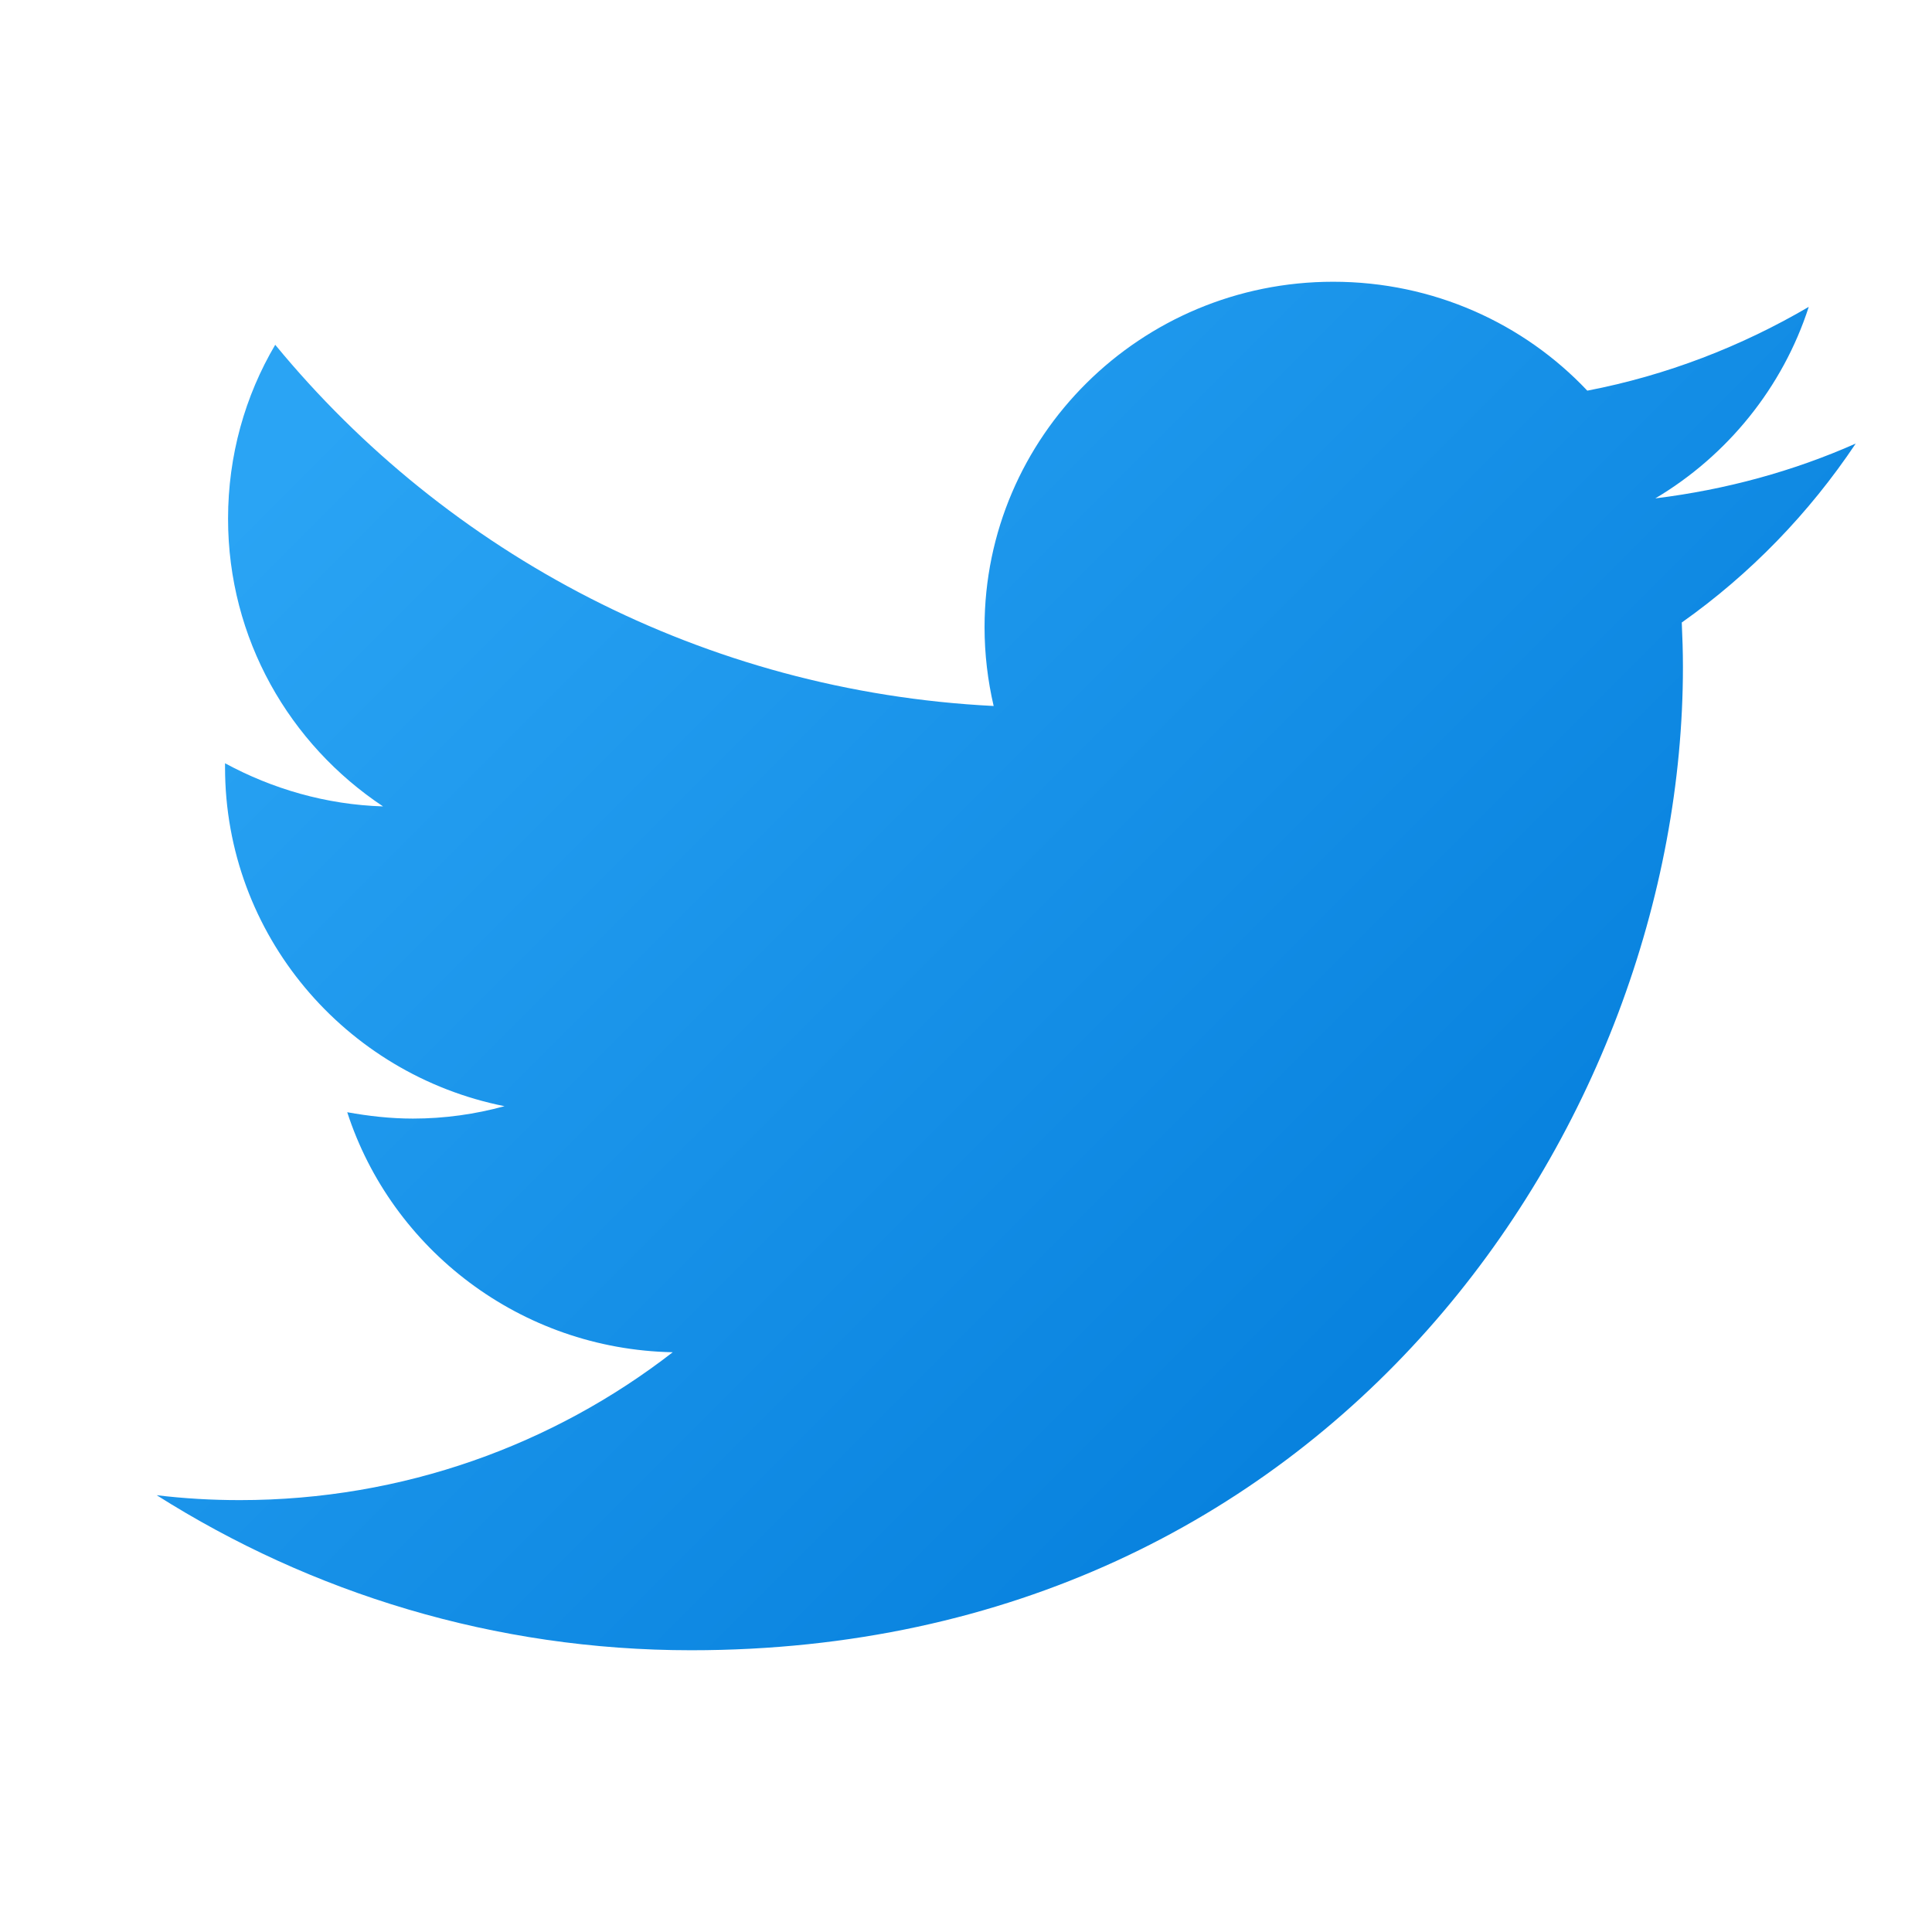
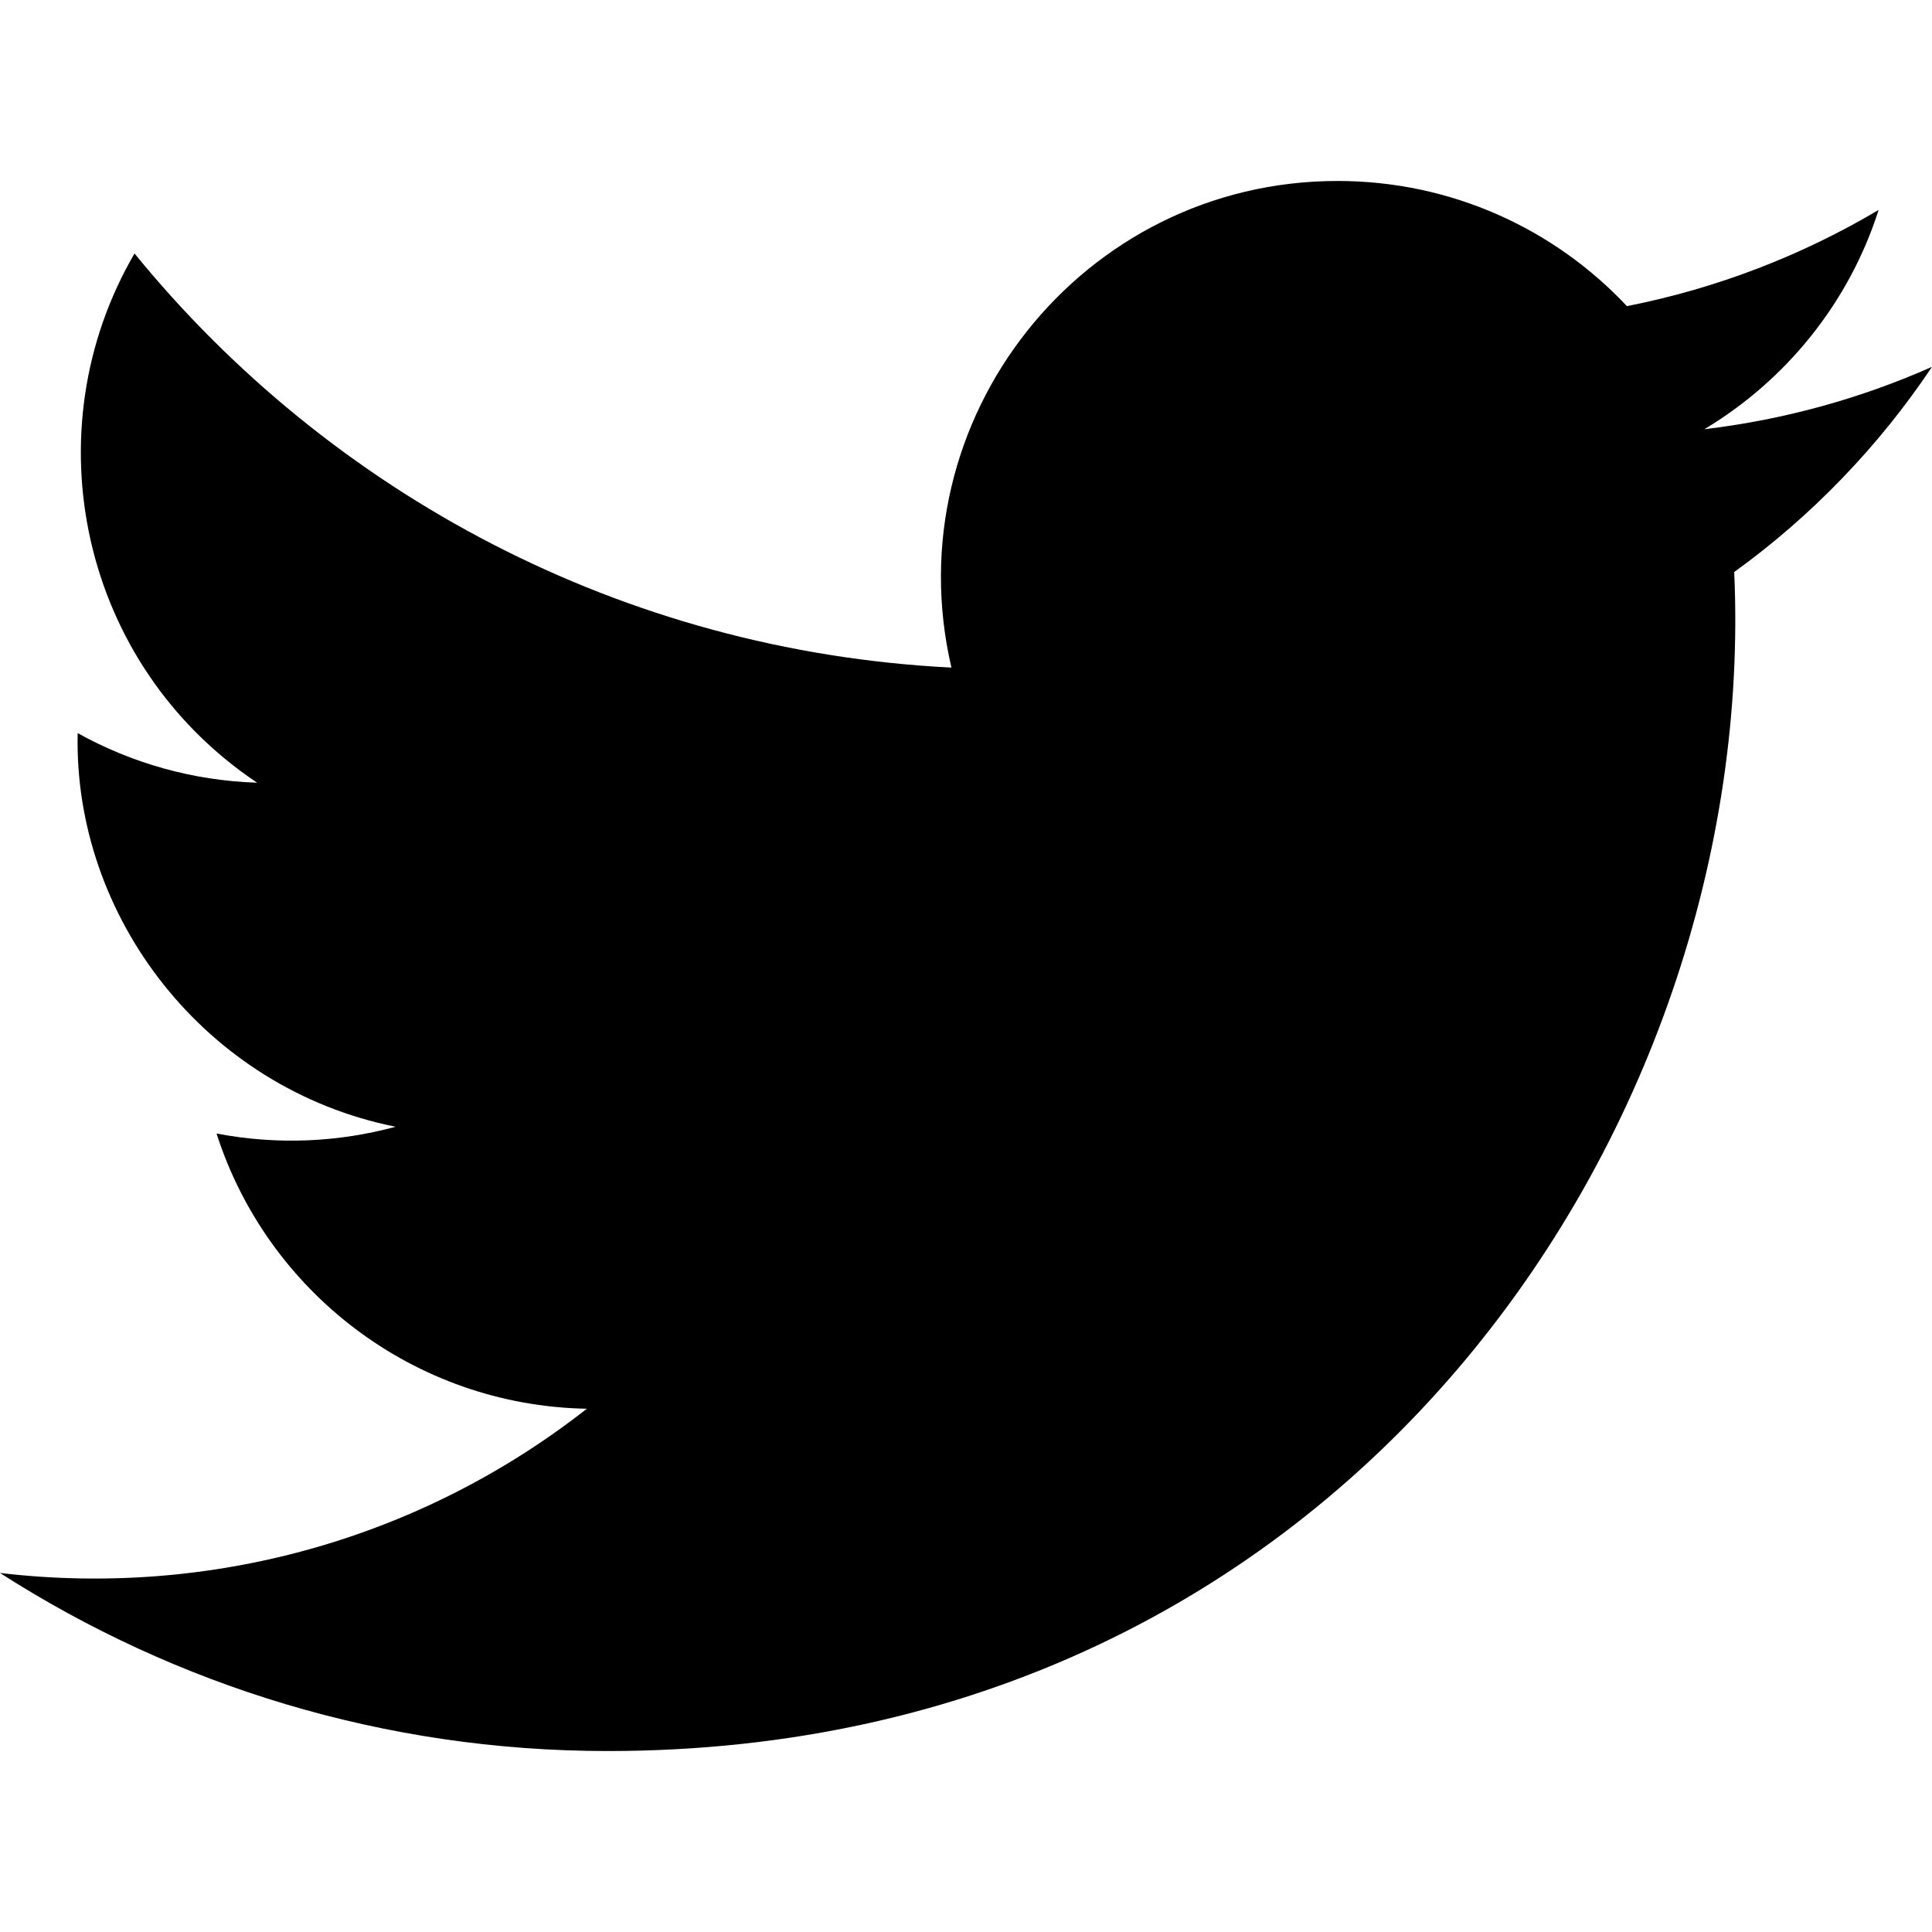
- <svg xmlns="http://www.w3.org/2000/svg" viewBox="0 0 48 48" width="48px" height="48px">
-   <linearGradient id="_osn9zIN2f6RhTsY8WhY4a" x1="10.341" x2="40.798" y1="8.312" y2="38.769" gradientUnits="userSpaceOnUse">
-     <stop offset="0" stop-color="#2aa4f4" />
-     <stop offset="1" stop-color="#007ad9" />
-   </linearGradient>
-   <path fill="url(#_osn9zIN2f6RhTsY8WhY4a)" d="M46.105,11.02c-1.551,0.687-3.219,1.145-4.979,1.362c1.789-1.062,3.166-2.756,3.812-4.758 c-1.674,0.981-3.529,1.702-5.502,2.082C37.86,8.036,35.612,7,33.122,7c-4.783,0-8.661,3.843-8.661,8.582 c0,0.671,0.079,1.324,0.226,1.958c-7.196-0.361-13.579-3.782-17.849-8.974c-0.75,1.269-1.172,2.754-1.172,4.322 c0,2.979,1.525,5.602,3.851,7.147c-1.42-0.043-2.756-0.438-3.926-1.072c0,0.026,0,0.064,0,0.101c0,4.163,2.986,7.63,6.944,8.419 c-0.723,0.198-1.488,0.308-2.276,0.308c-0.559,0-1.104-0.063-1.632-0.158c1.102,3.402,4.299,5.889,8.087,5.963 c-2.964,2.298-6.697,3.674-10.756,3.674c-0.701,0-1.387-0.04-2.065-0.122C7.73,39.577,12.283,41,17.171,41 c15.927,0,24.641-13.079,24.641-24.426c0-0.372-0.012-0.742-0.029-1.108C43.483,14.265,44.948,12.751,46.105,11.02" />
+ <svg xmlns="http://www.w3.org/2000/svg" width="24" height="24" viewBox="0 0 24 24">
+   <path d="M24 4.557c-.883.392-1.832.656-2.828.775 1.017-.609 1.798-1.574 2.165-2.724-.951.564-2.005.974-3.127 1.195-.897-.957-2.178-1.555-3.594-1.555-3.179 0-5.515 2.966-4.797 6.045-4.091-.205-7.719-2.165-10.148-5.144-1.29 2.213-.669 5.108 1.523 6.574-.806-.026-1.566-.247-2.229-.616-.054 2.281 1.581 4.415 3.949 4.89-.693.188-1.452.232-2.224.084.626 1.956 2.444 3.379 4.6 3.419-2.07 1.623-4.678 2.348-7.29 2.04 2.179 1.397 4.768 2.212 7.548 2.212 9.142 0 14.307-7.721 13.995-14.646.962-.695 1.797-1.562 2.457-2.549z" />
</svg>
